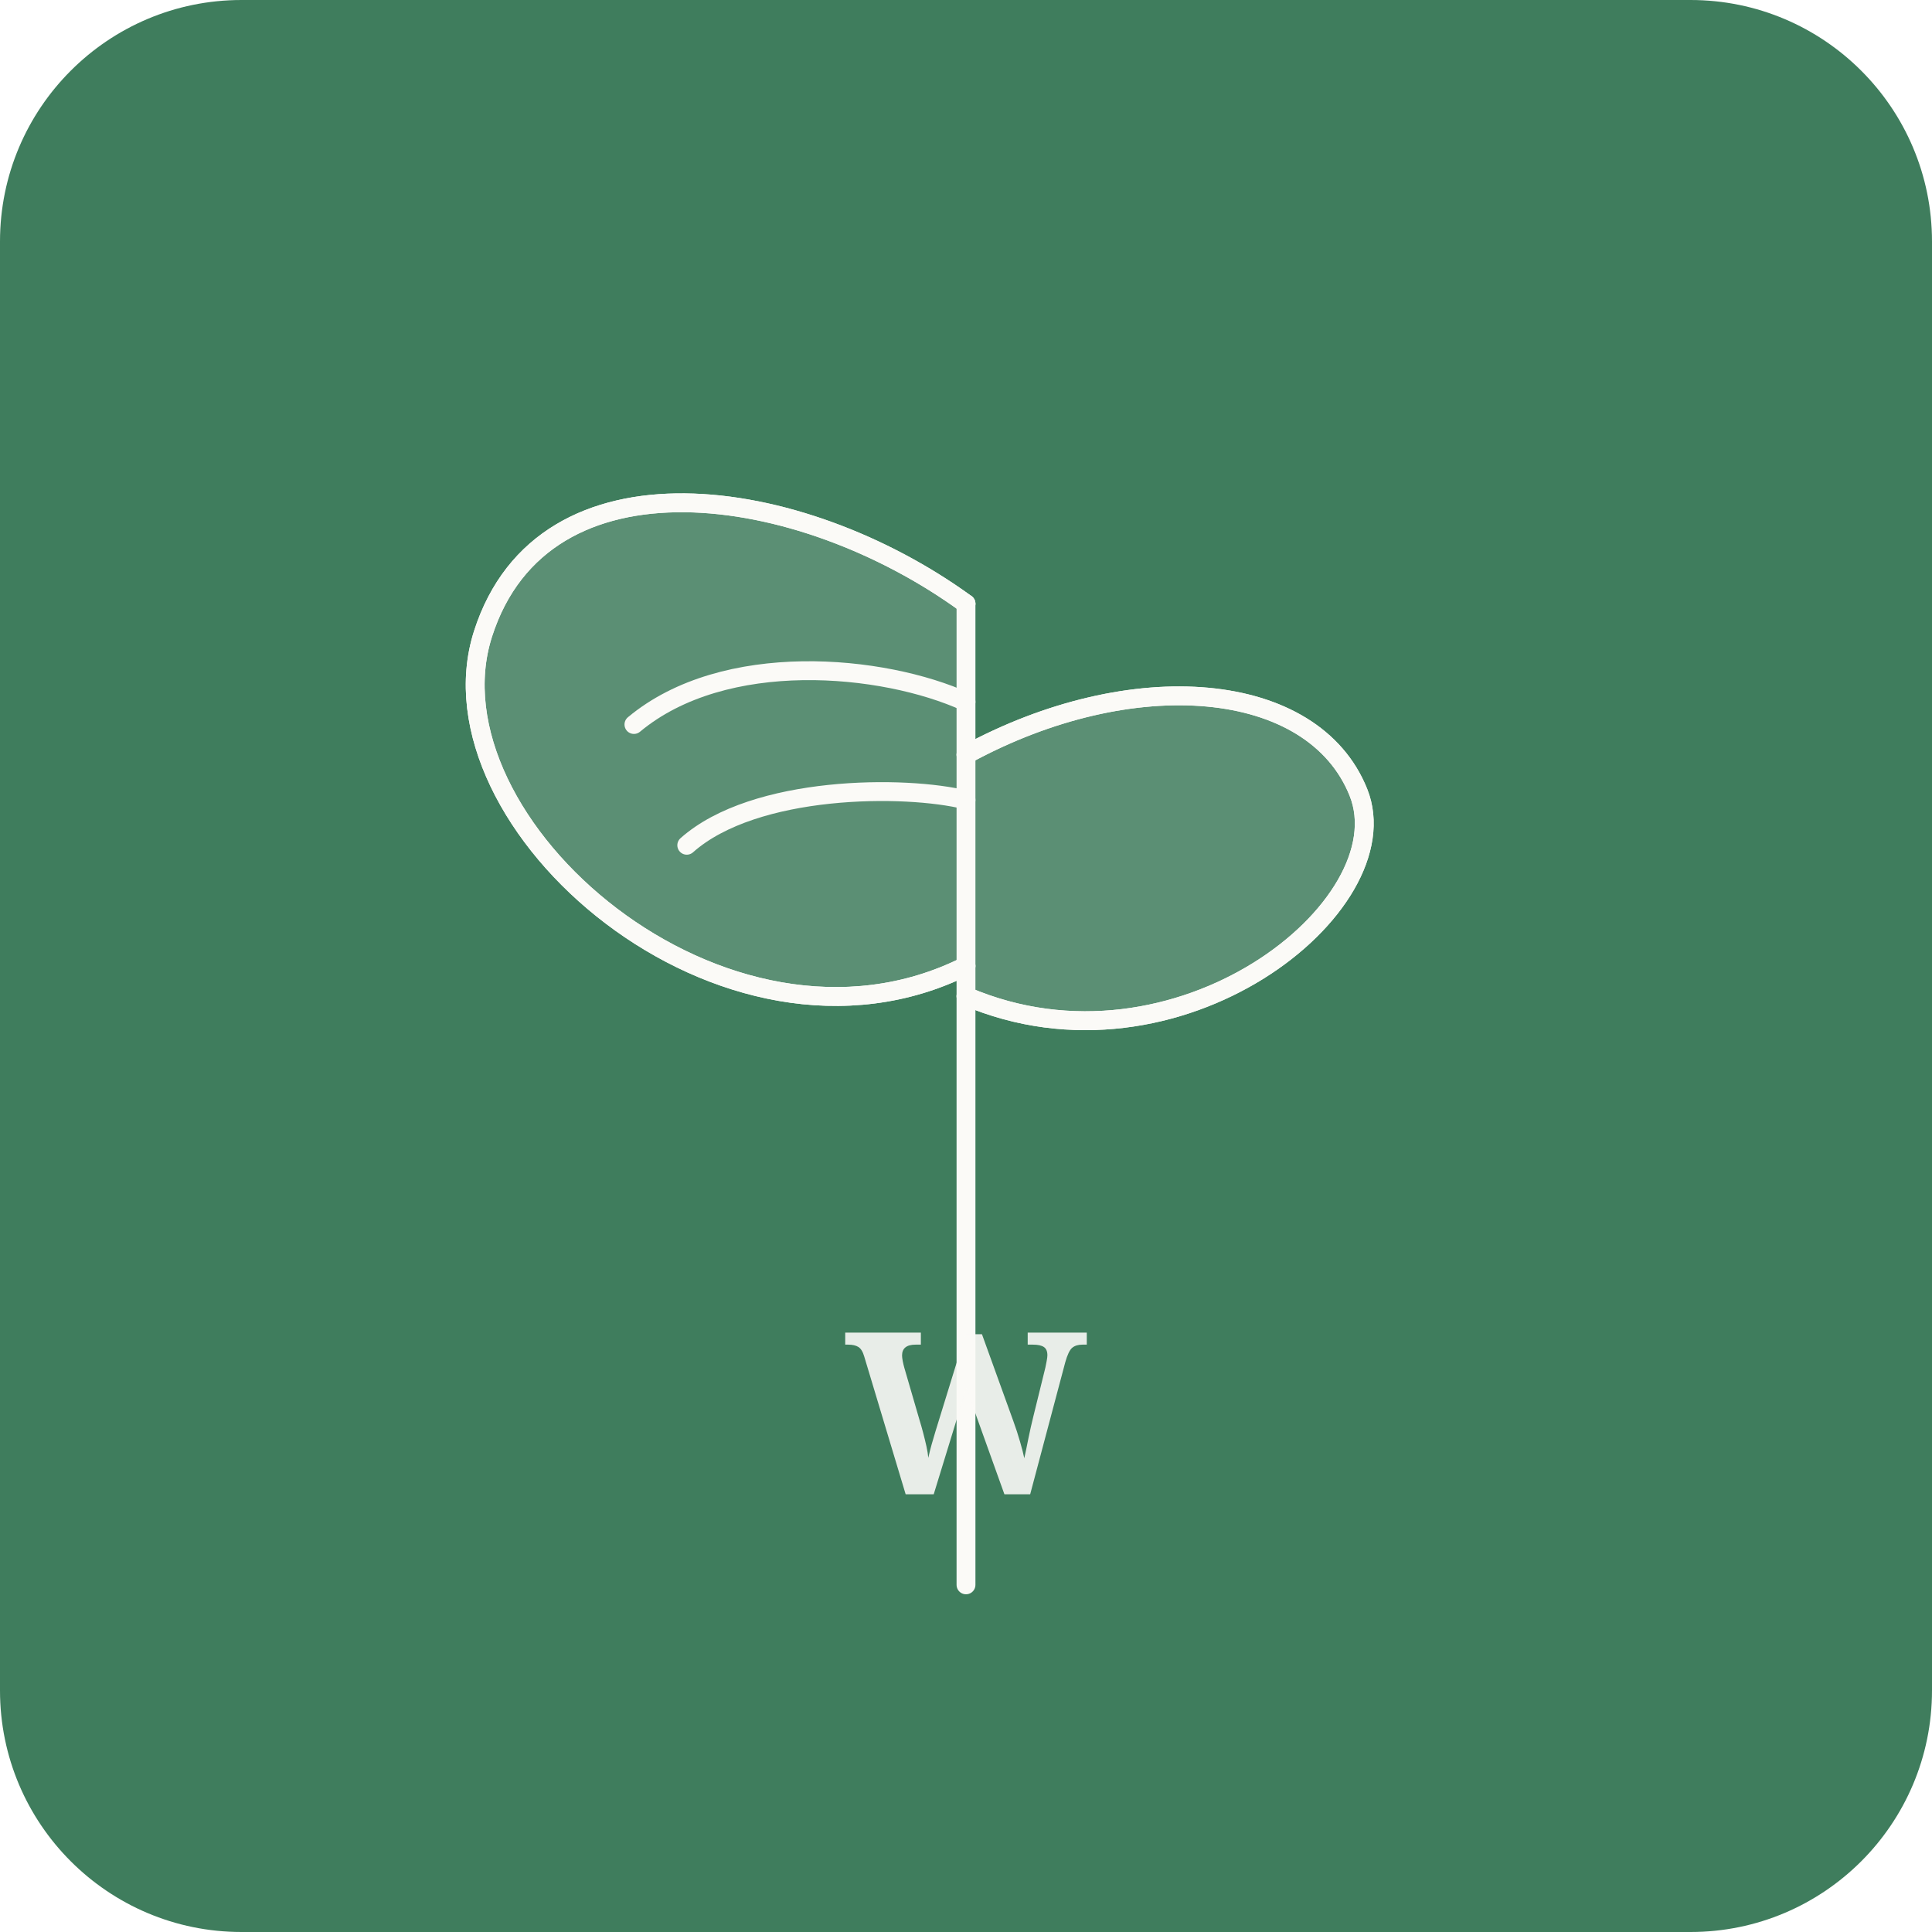
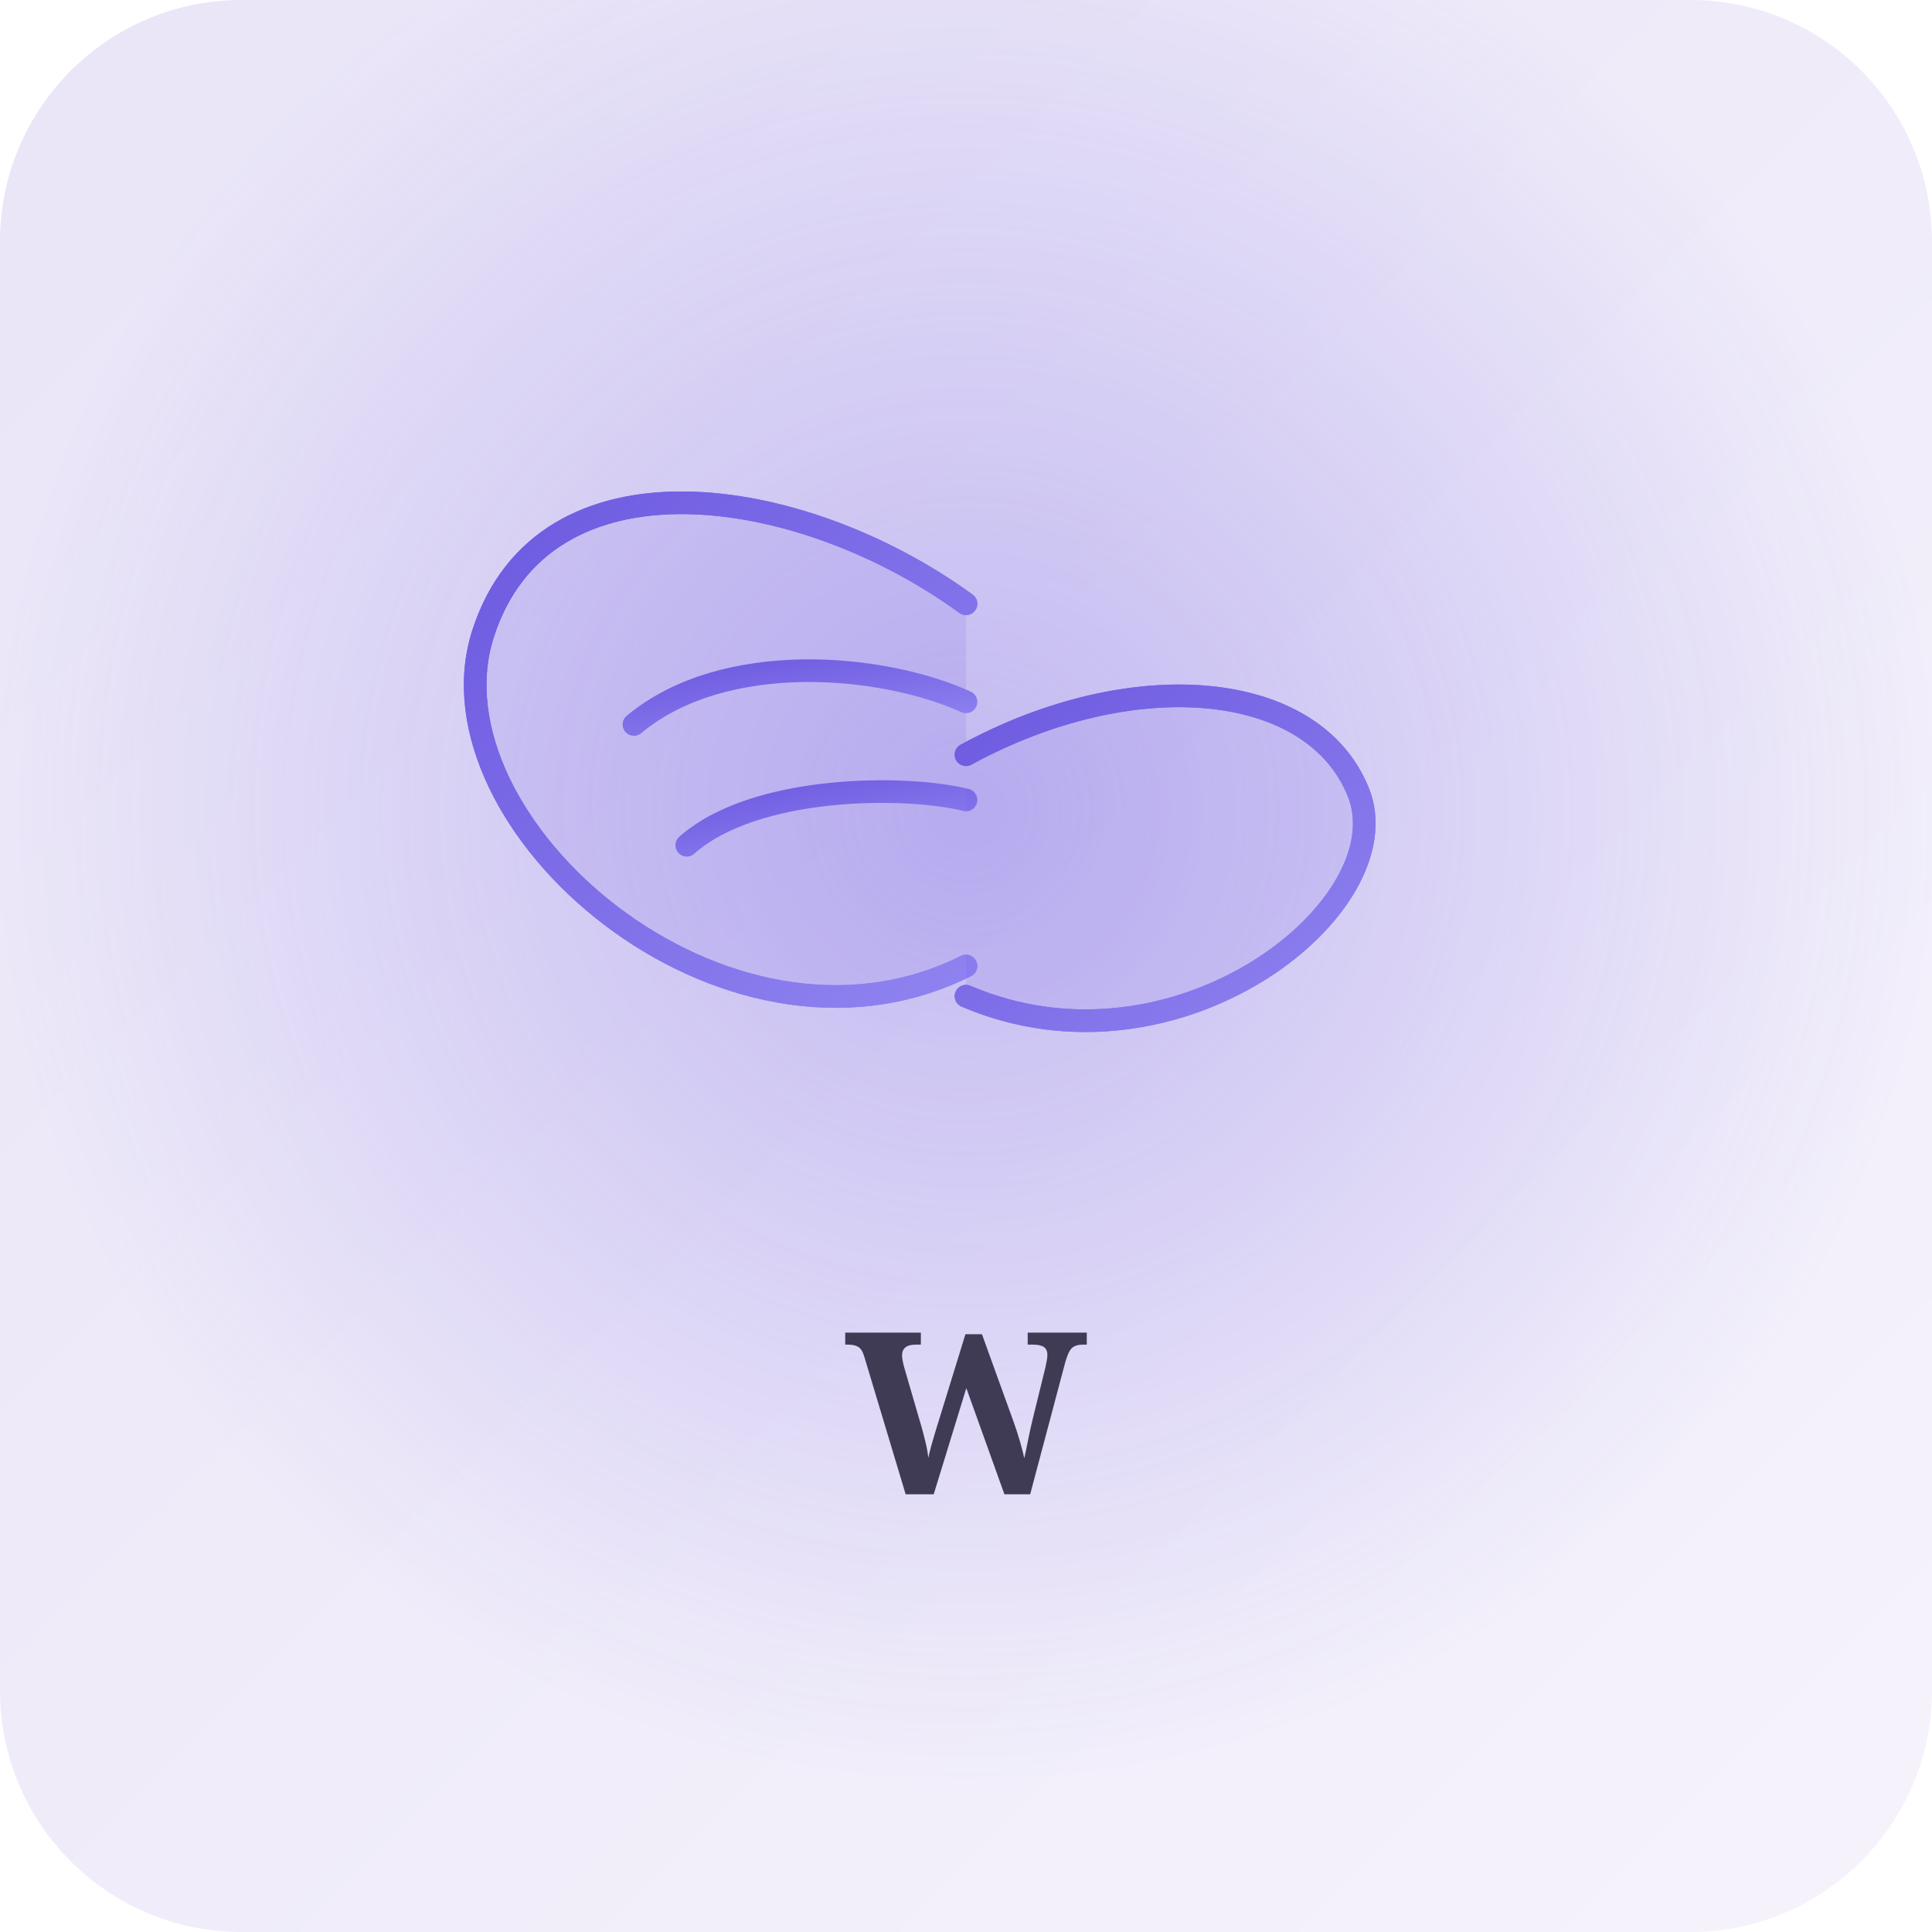
<svg xmlns="http://www.w3.org/2000/svg" viewBox="0 0 512 512" width="512" height="512">
-   <rect width="512" height="512" rx="64" fill="#3F7D5D" />
-   <g fill="none" stroke="#FBFAF7" stroke-width="5" stroke-linecap="round" stroke-linejoin="round">
+   <defs>
+     <linearGradient id="bg" x1="0" y1="0" x2="1" y2="1">
+       <stop offset="0" stop-color="#E9E4F7" />
+       <stop offset="1" stop-color="#F6F3FC" />
+     </linearGradient>
+     <linearGradient id="sprout" x1="0" y1="0" x2="1" y2="1">
+       <stop offset="0" stop-color="#6D5AE0" />
+       <stop offset="1" stop-color="#8F83F0" />
+     </linearGradient>
+     <radialGradient id="glow" cx="0.5" cy="0.42" r="0.5">
+       <stop offset="0" stop-color="#6D5AE0" stop-opacity="0.35" />
+       <stop offset="1" stop-color="#6D5AE0" stop-opacity="0" />
+     </radialGradient>
+   </defs>
+   <rect width="512" height="512" rx="64" fill="url(#bg)" />
+   <rect width="512" height="512" rx="64" fill="url(#glow)" />
+   <g fill="none" stroke="url(#sprout)" stroke-width="6" stroke-linecap="round" stroke-linejoin="round">
    <path d="M256 420 C256 420, 256 200, 256 160" />
-     <path d="M256 160 C212 128, 144 118, 128 168 C112 218, 192 288, 256 256" fill="#FBFAF7" fill-opacity="0.15" />
+     <path d="M256 160 C212 128, 144 118, 128 168 C112 218, 192 288, 256 256" fill="#6D5AE0" fill-opacity="0.14" />
    <path d="M256 160 C212 128, 144 118, 128 168 C112 218, 192 288, 256 256" />
    <path d="M256 186 C234 176, 192 172, 168 192" />
    <path d="M256 212 C240 208, 200 208, 182 224" />
-     <path d="M256 200 C300 176, 348 180, 360 210 C372 240, 312 288, 256 264" fill="#FBFAF7" fill-opacity="0.15" />
+     <path d="M256 200 C300 176, 348 180, 360 210 C372 240, 312 288, 256 264" fill="#6D5AE0" fill-opacity="0.14" />
    <path d="M256 200 C300 176, 348 180, 360 210 C372 240, 312 288, 256 264" />
  </g>
-   <text x="256" y="396" text-anchor="middle" font-family="Georgia, serif" font-size="60" font-weight="bold" fill="#FBFAF7" opacity="0.9">W</text>
+   <text x="256" y="396" text-anchor="middle" font-family="Georgia, serif" font-size="60" font-weight="bold" fill="#322E48" opacity="0.92">W</text>
</svg>
